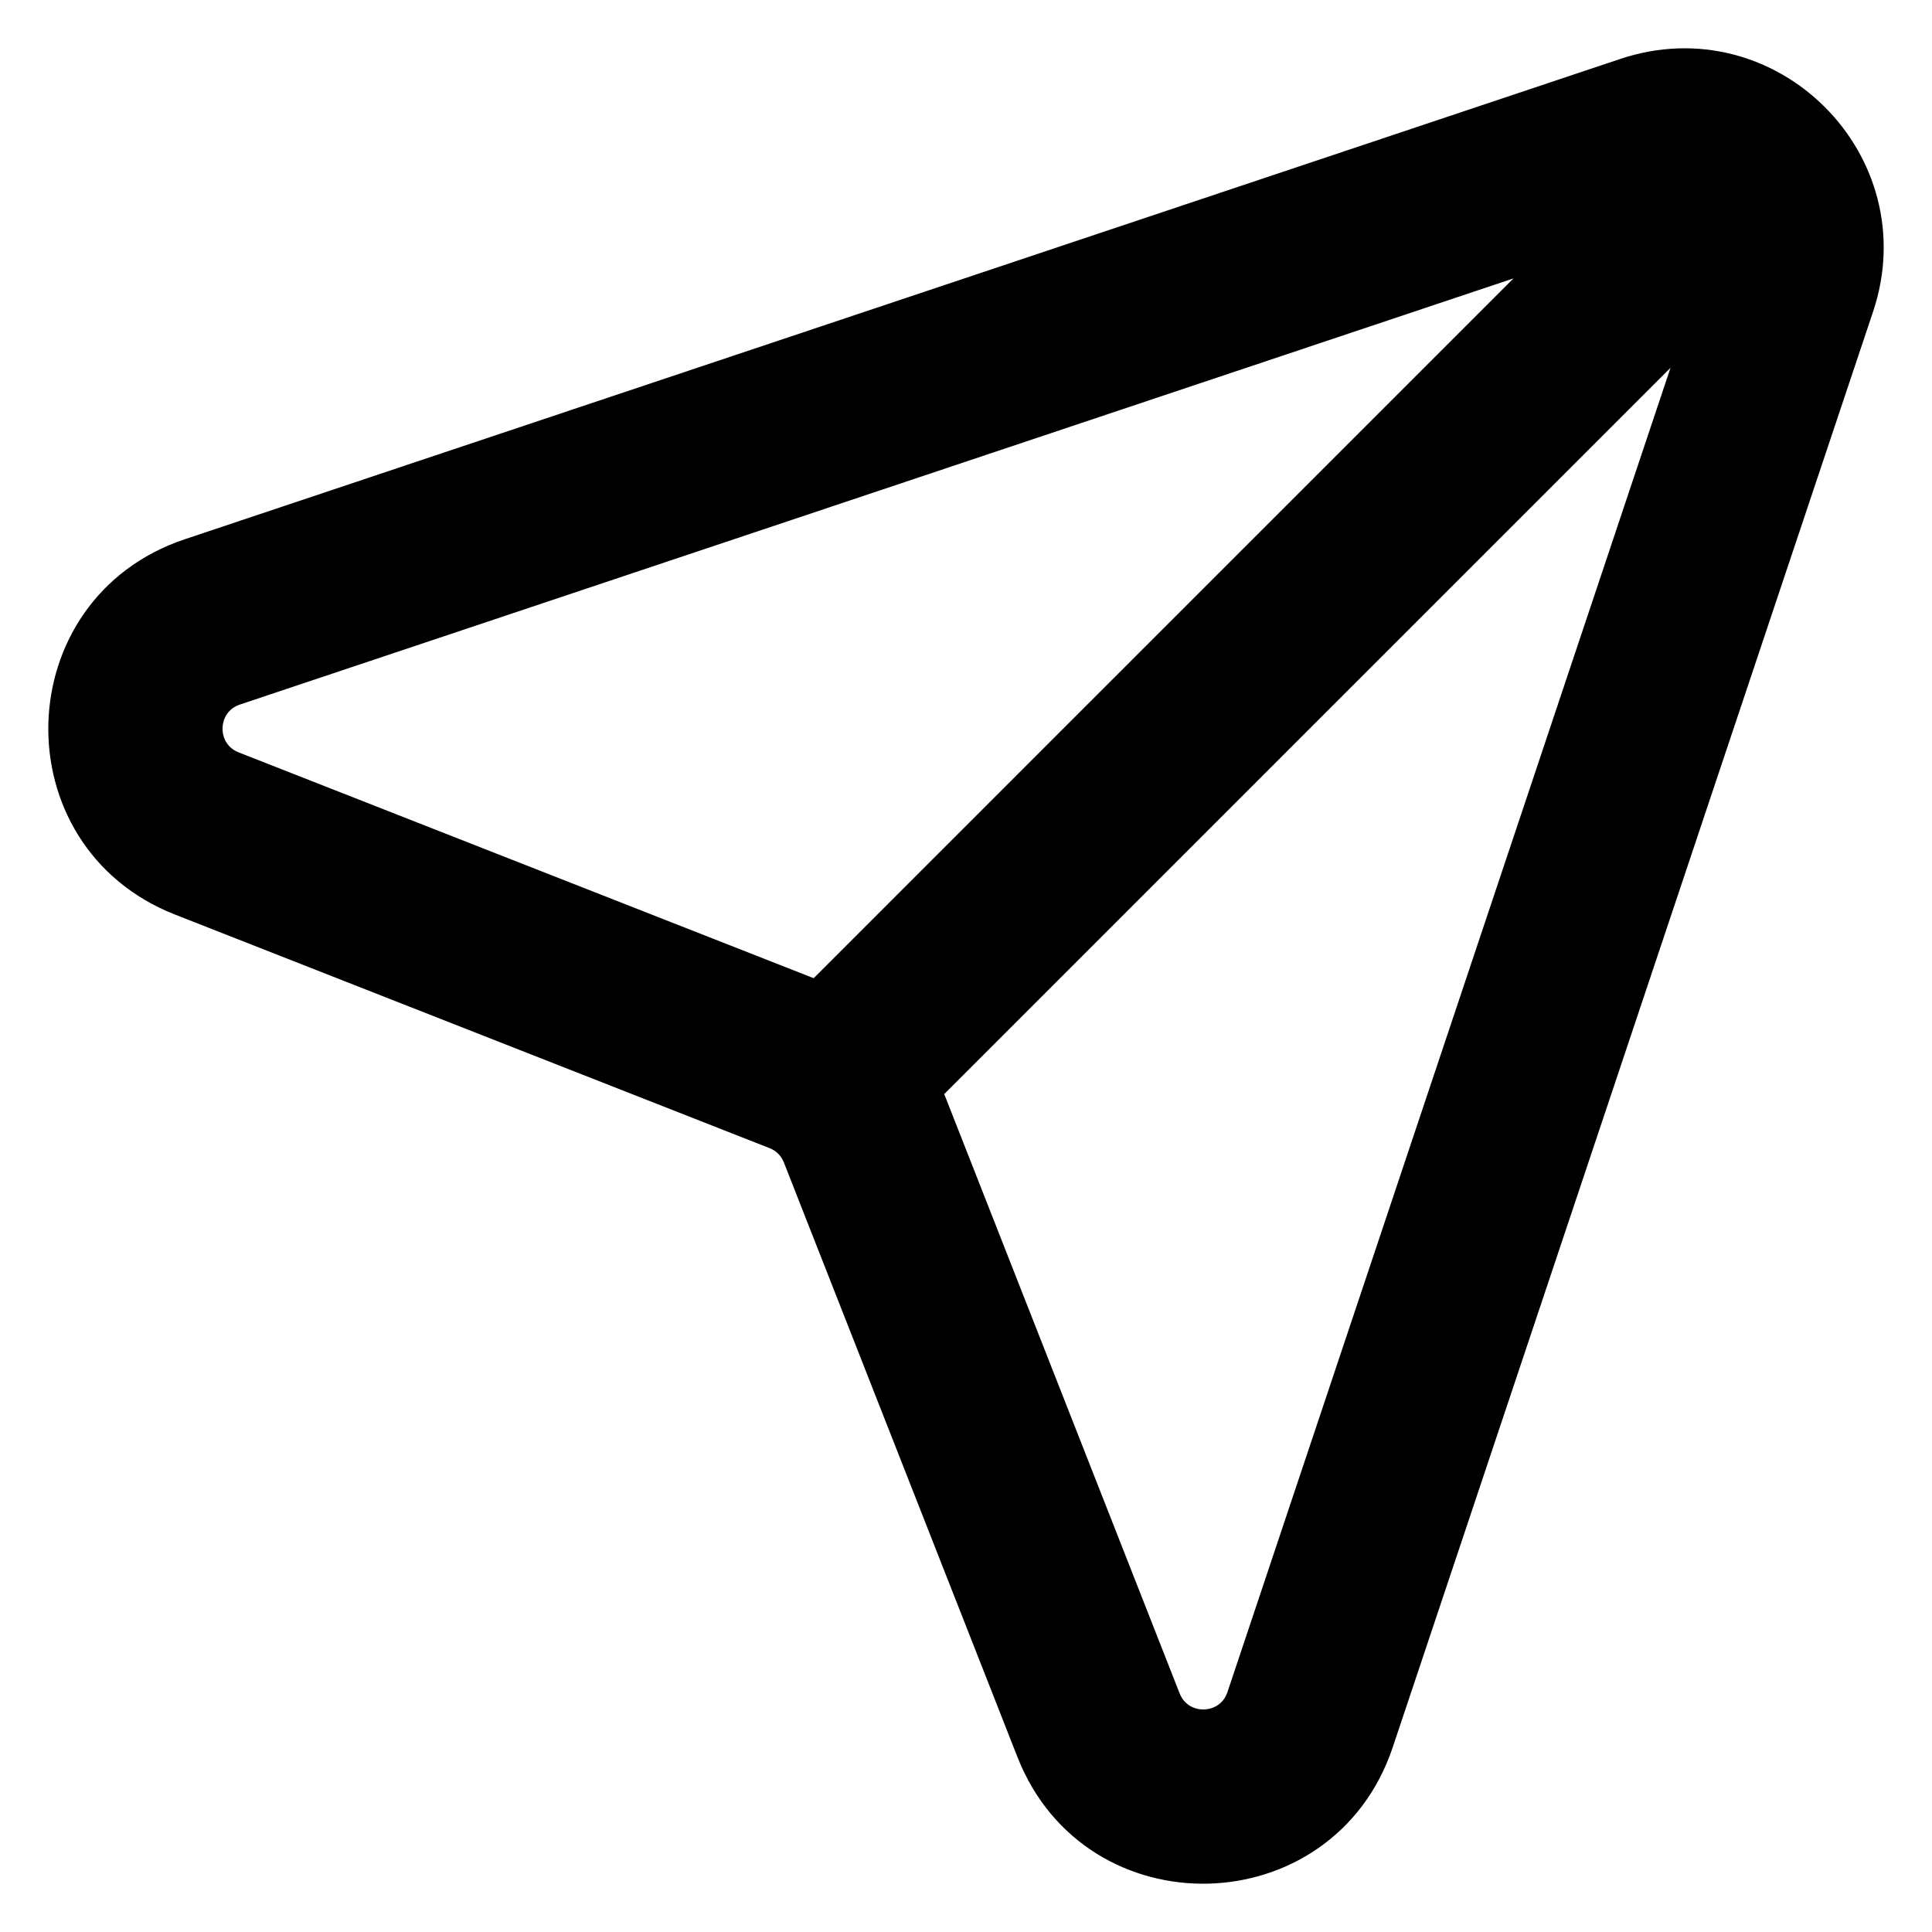
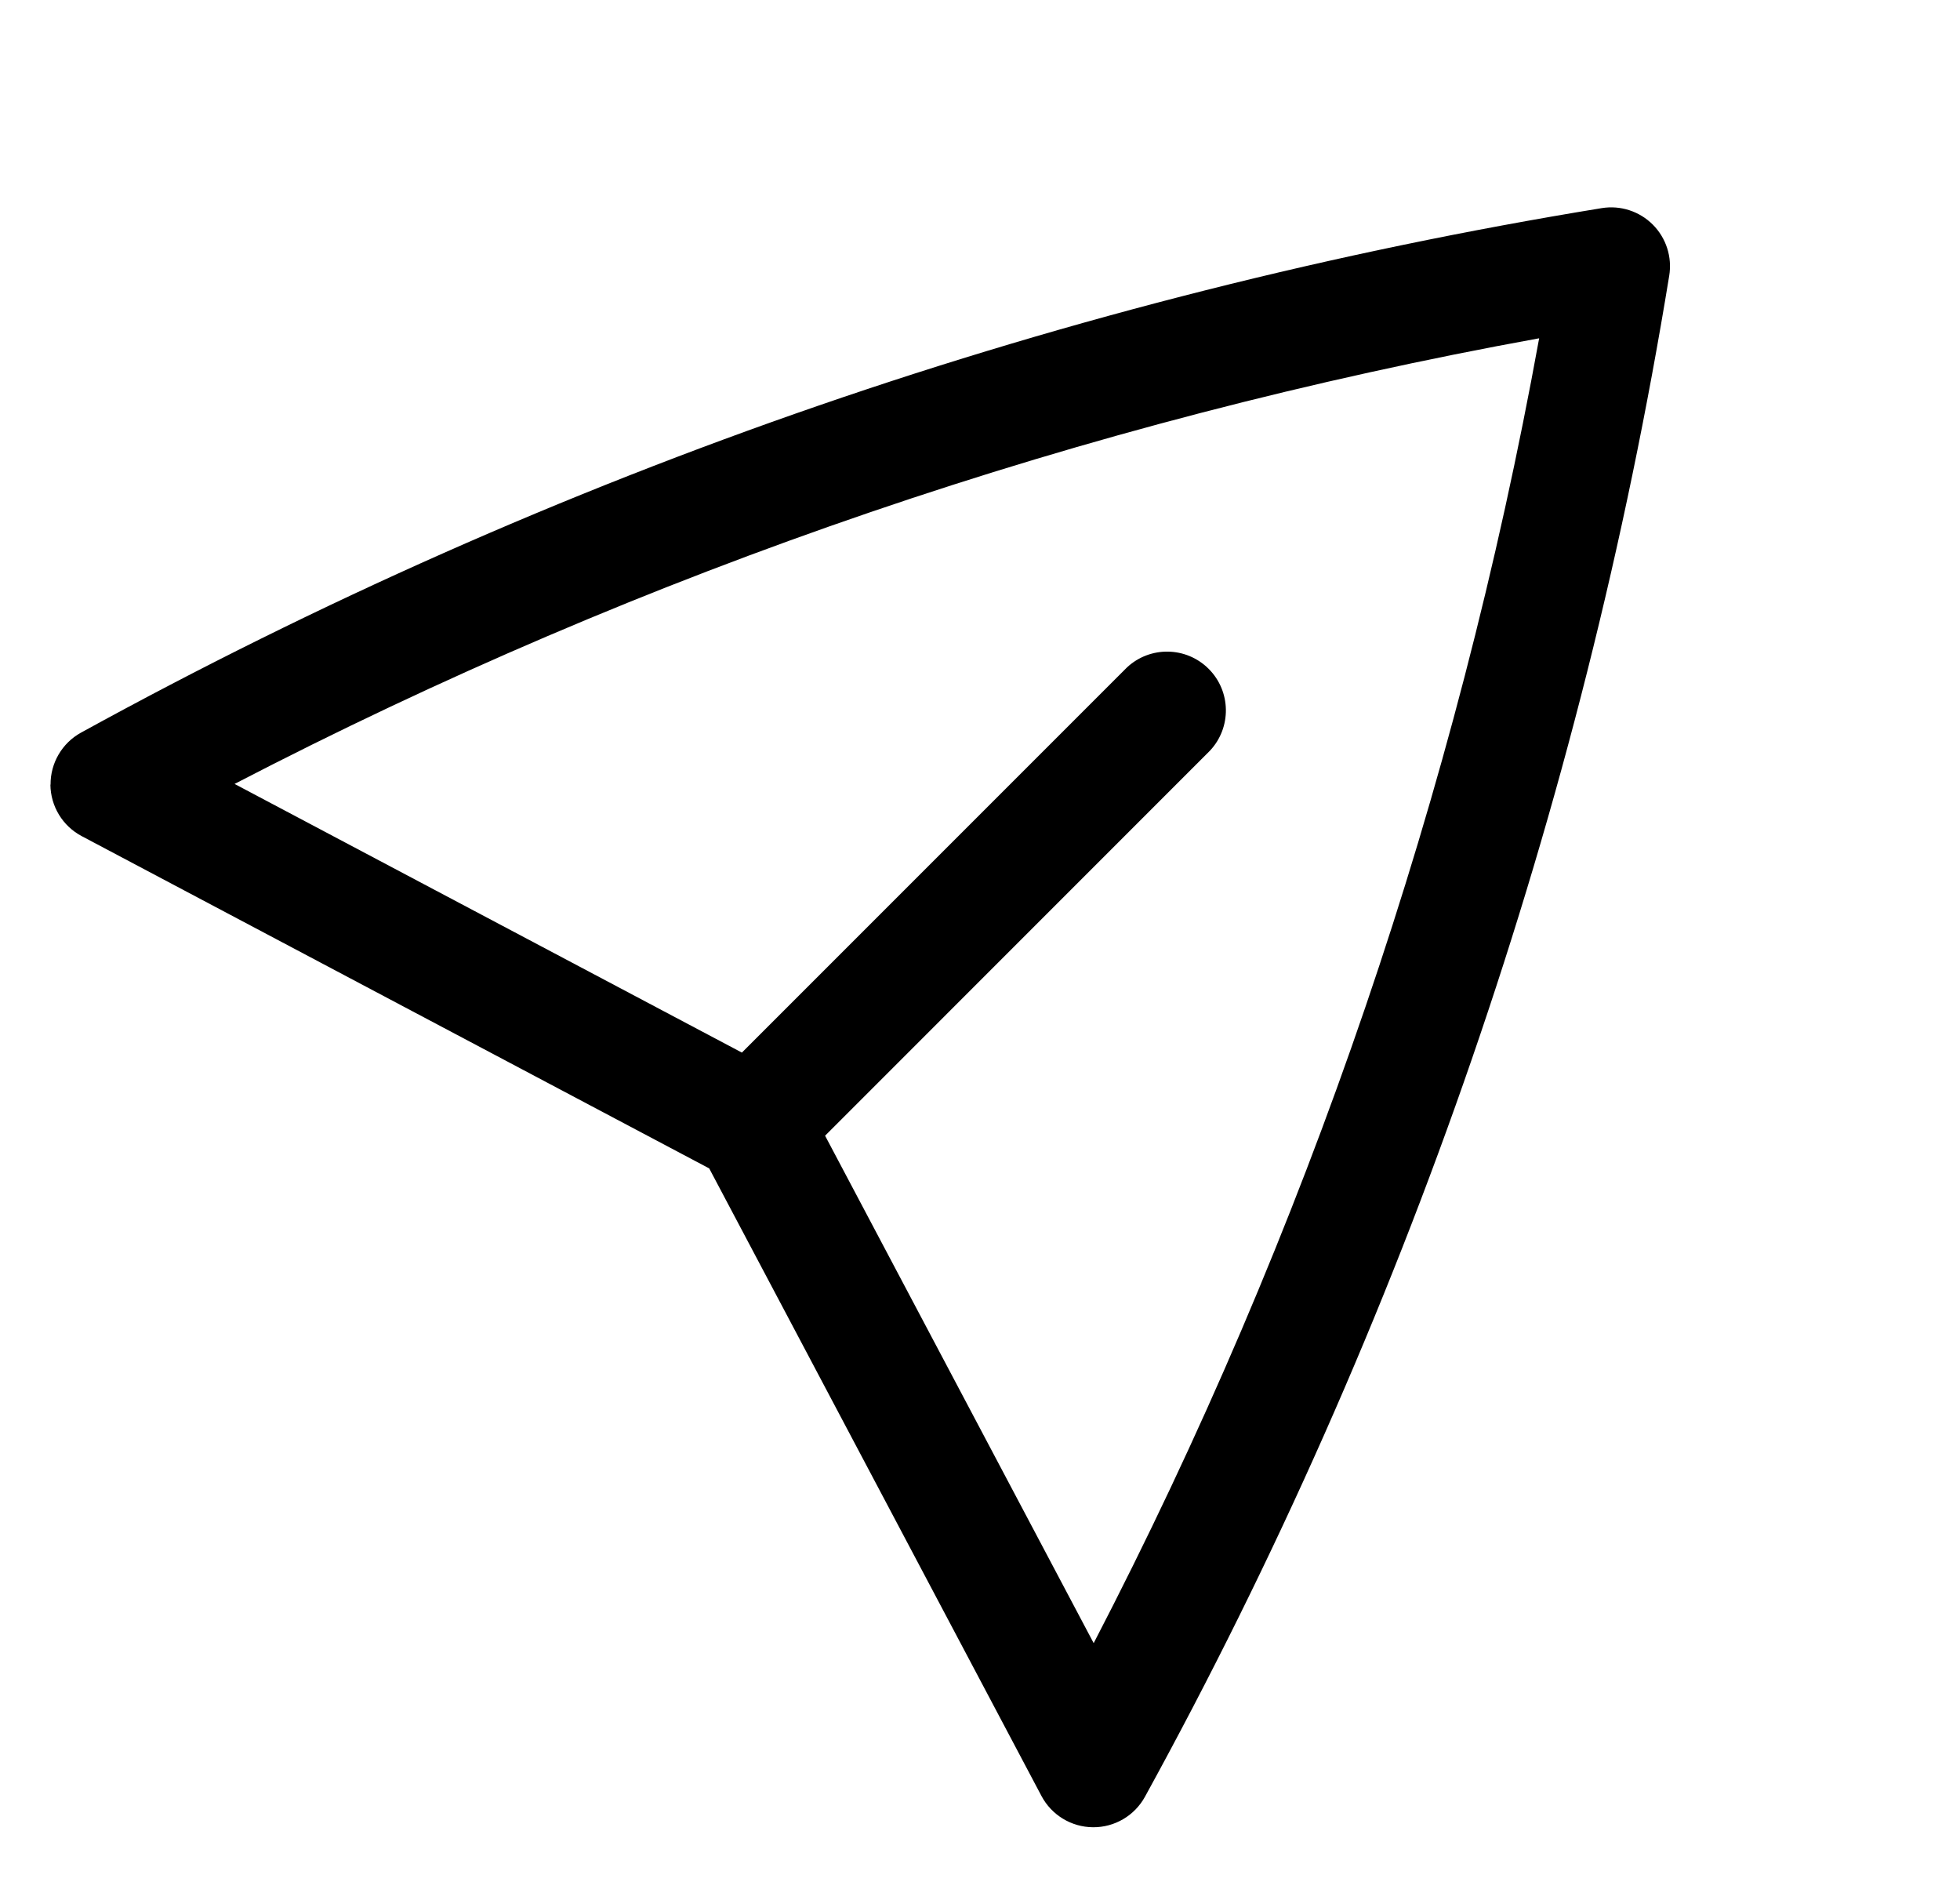
- <svg xmlns="http://www.w3.org/2000/svg" width="16" height="16" viewBox="0 0 16 16" fill="none">
-   <path fill-rule="evenodd" clip-rule="evenodd" d="M1.561 4.561C0.184 5.022 0.135 6.951 1.486 7.481L6.409 9.415C6.49 9.446 6.554 9.51 6.585 9.591L8.519 14.514C9.049 15.865 10.978 15.816 11.439 14.439L15.417 2.55C15.824 1.334 14.666 0.176 13.45 0.583L1.561 4.561ZM1.94 6.324C1.67 6.218 1.68 5.832 1.955 5.74L12.905 2.076L6.763 8.218L1.94 6.324ZM7.7 9.039C7.715 9.071 7.729 9.103 7.742 9.136L9.676 14.06C9.782 14.33 10.168 14.32 10.26 14.045L14.064 2.675L7.7 9.039Z" fill="currentColor" stroke="currentColor" stroke-width="0.2" />
+ <svg xmlns="http://www.w3.org/2000/svg" width="25" height="24" fill="currentColor" viewBox="0 0 25 24">
+   <g clip-path="url(#a)">
+     <path fill-rule="evenodd" d="M.645 10.006a.75.75 0 0 1 .388-.663 60.517 60.517 0 0 1 19.398-6.689.75.75 0 0 1 .86.862 60.517 60.517 0 0 1-6.687 19.397.75.75 0 0 1-1.32-.01L9.046 14.9l-8.003-4.237a.75.75 0 0 1-.4-.657Zm9.879 4.477 3.426 6.471a59.02 59.02 0 0 0 5.682-16.64 59.02 59.02 0 0 0-16.64 5.683l6.471 3.426 4.912-4.912a.75.75 0 0 1 1.06 1.06l-4.911 4.912Z" clip-rule="evenodd" />
+   </g>
+   <defs>
+     <clipPath id="a">
+       <path d="M.334 0h24v24h-24z" />
+     </clipPath>
+   </defs>
</svg>
